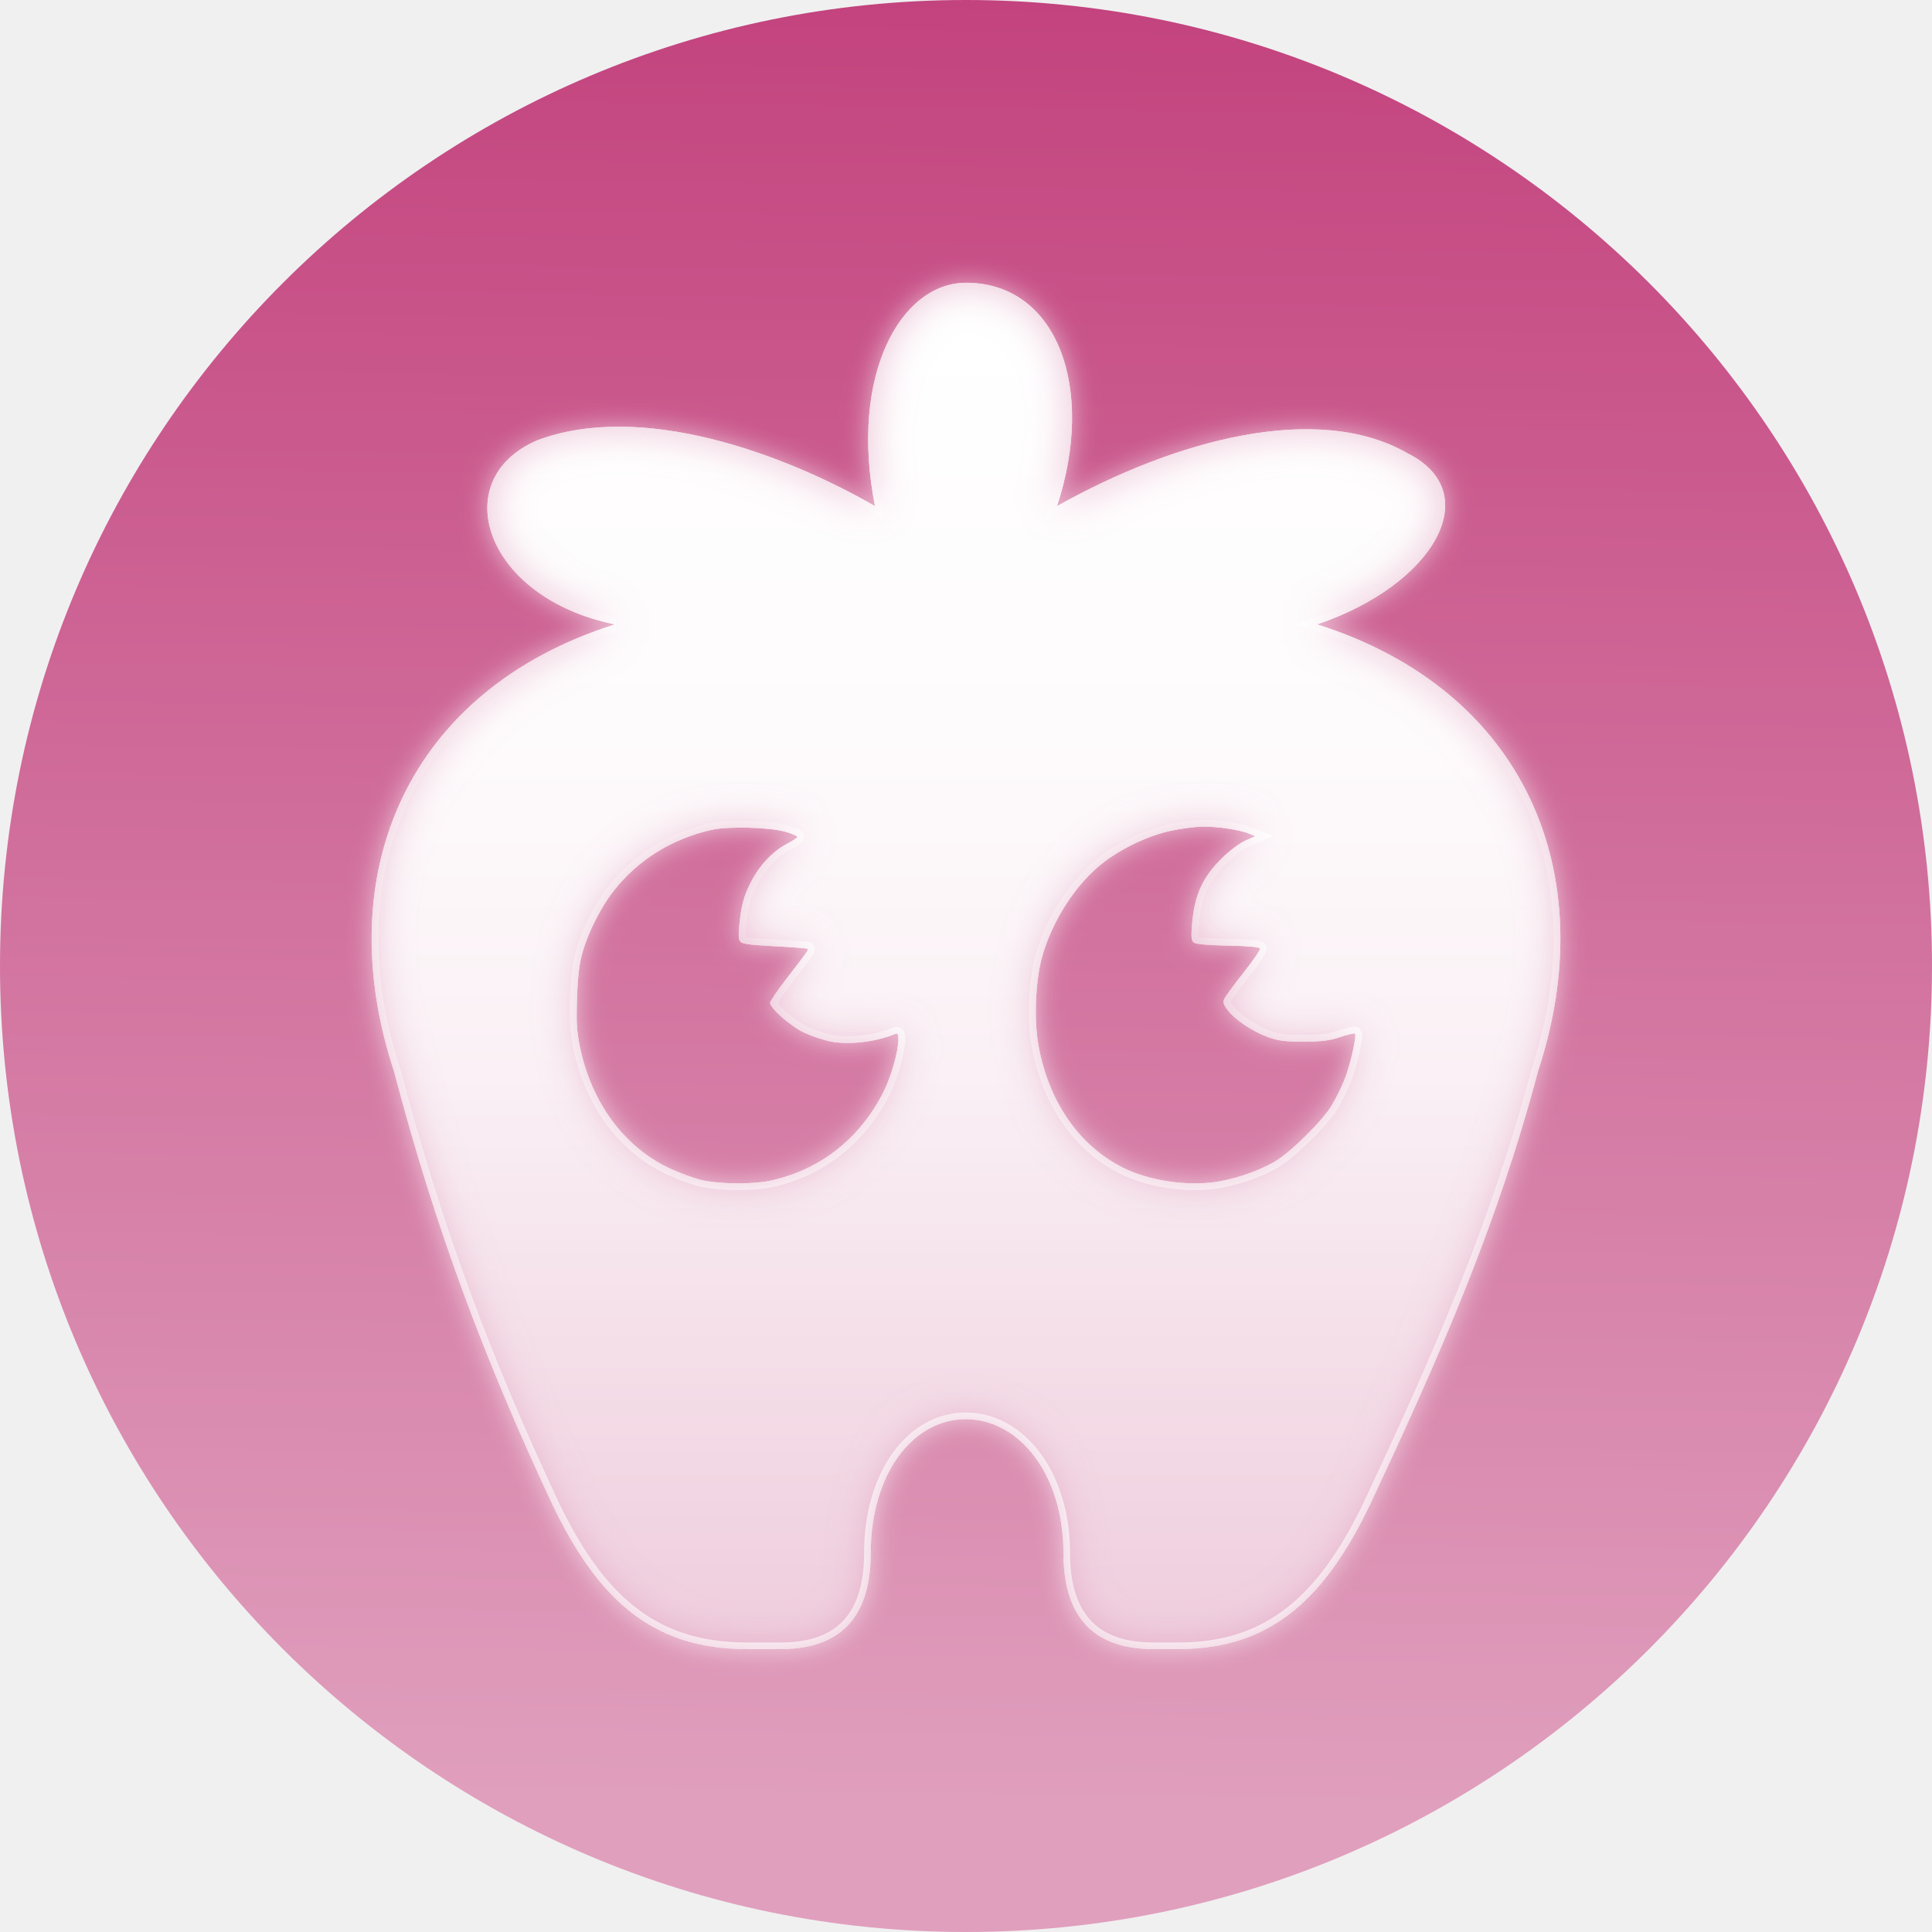
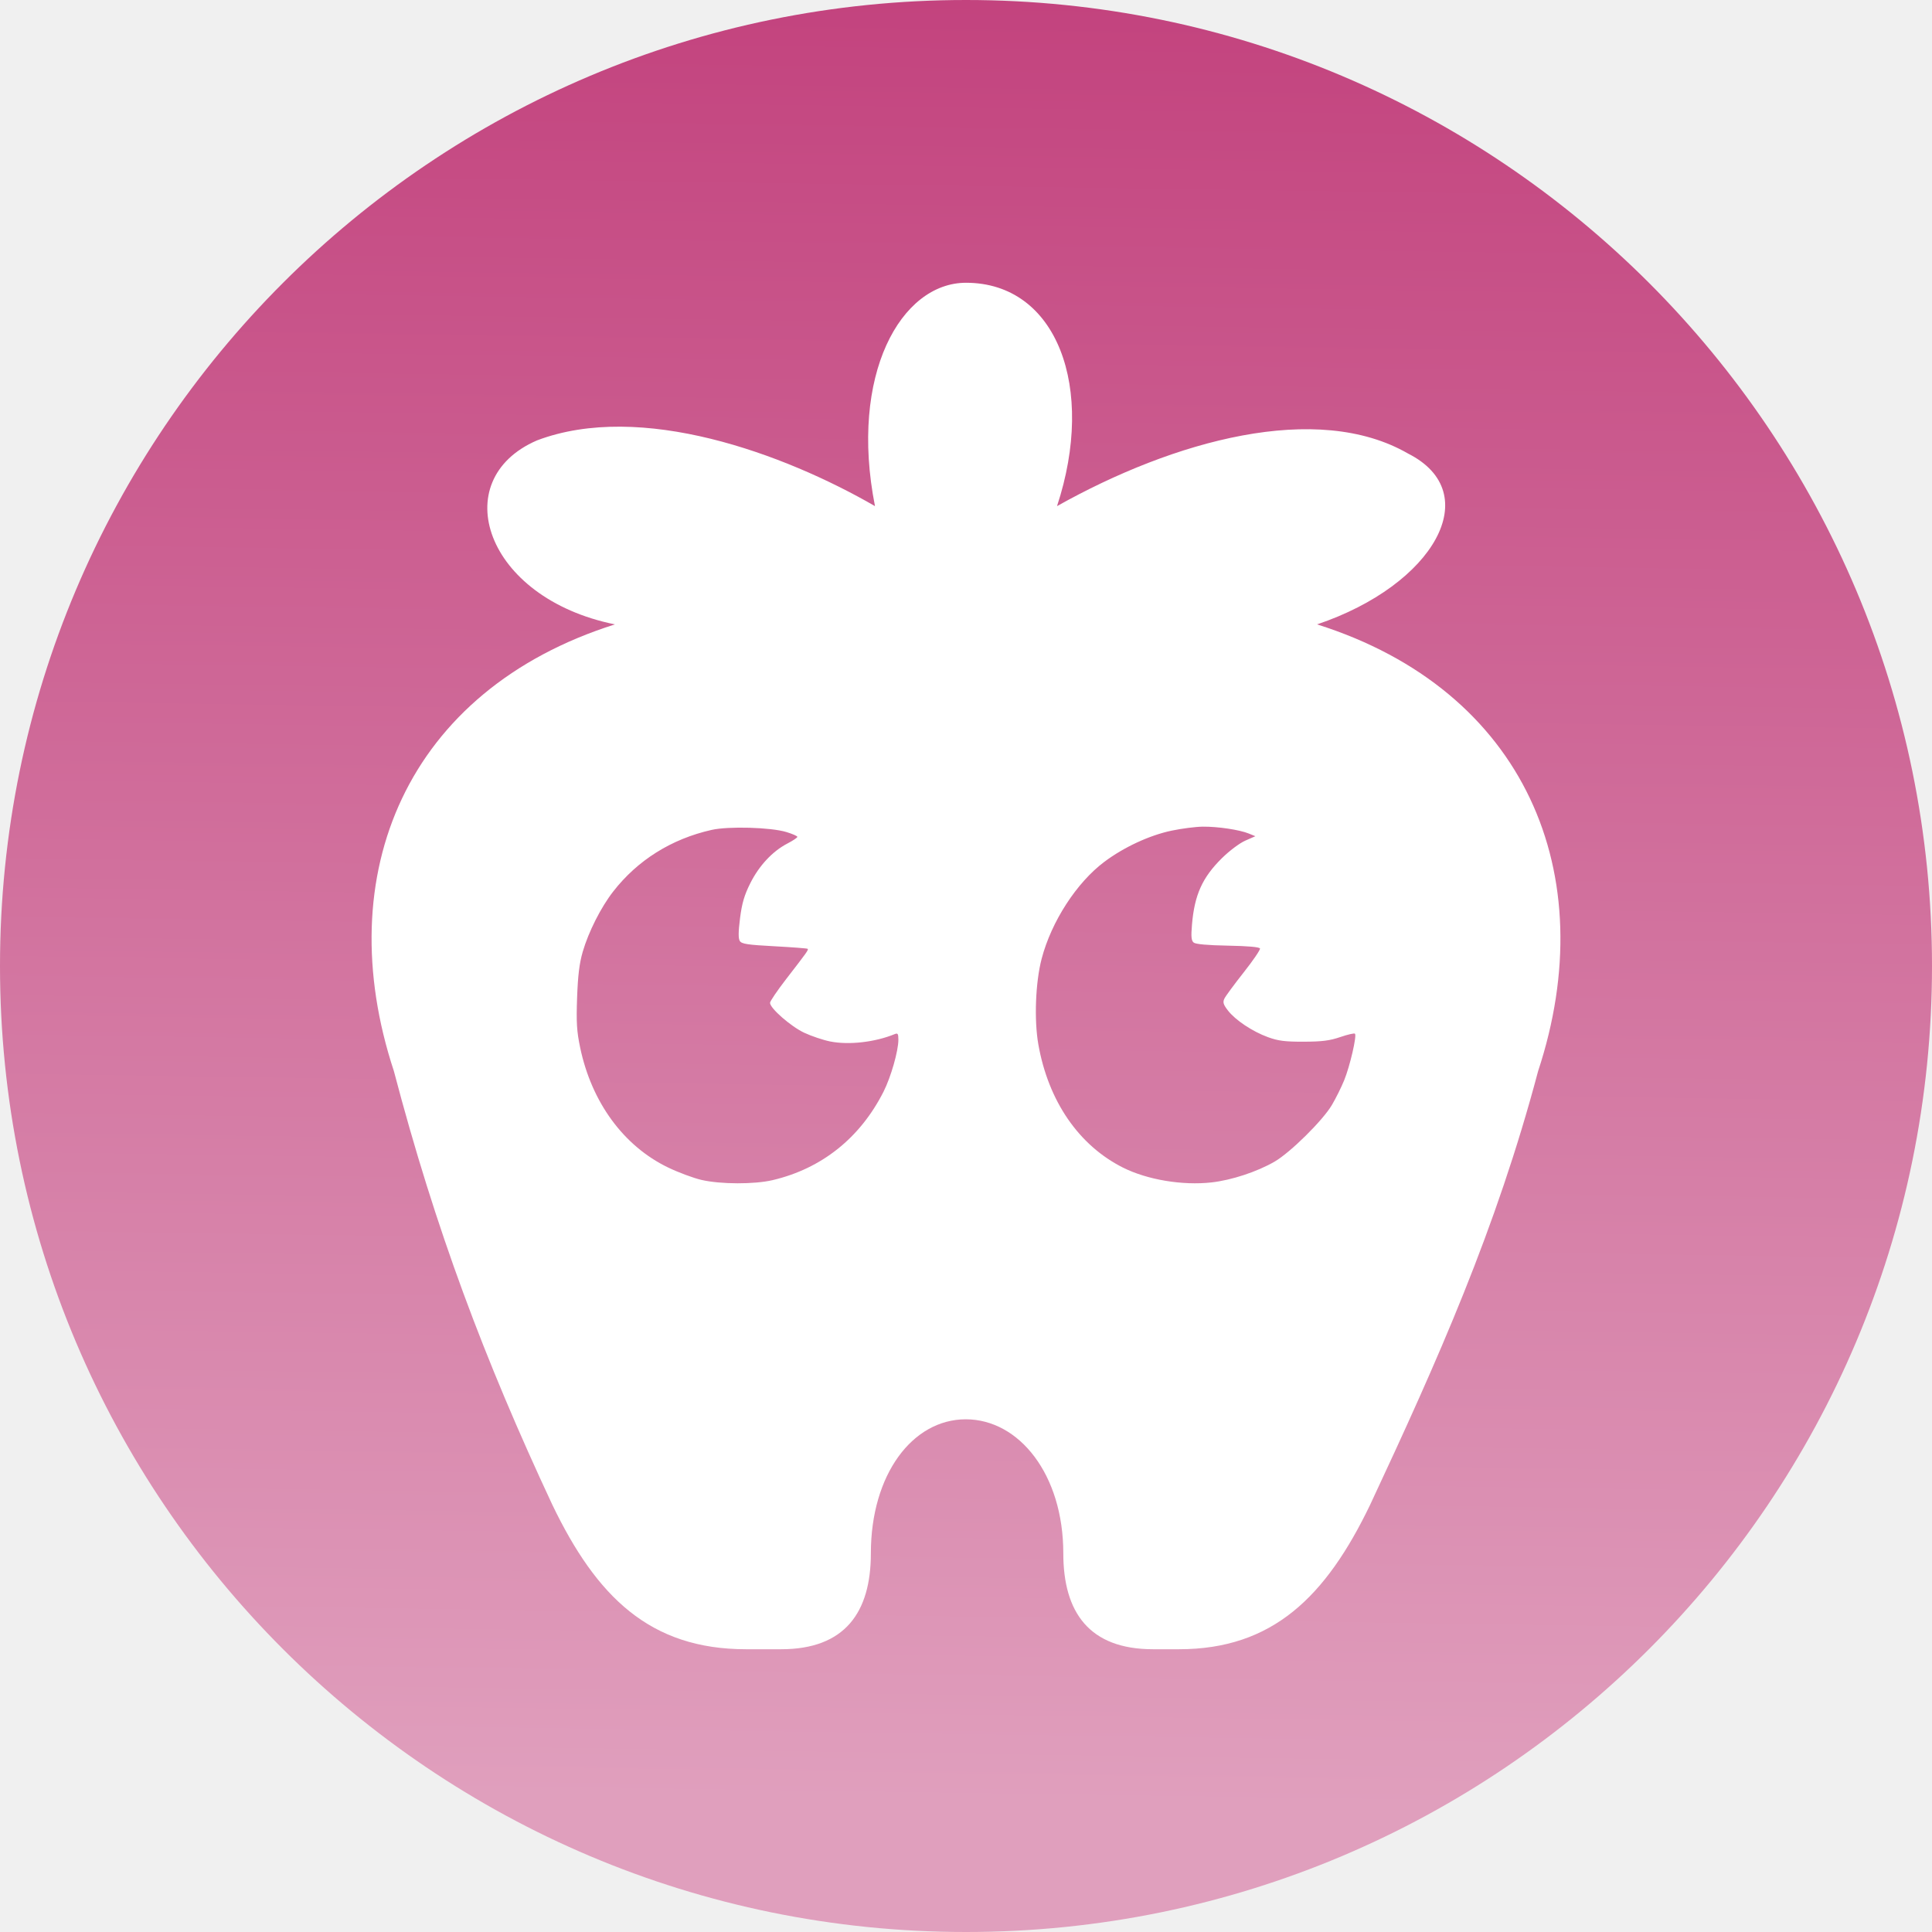
- <svg xmlns="http://www.w3.org/2000/svg" xmlns:xlink="http://www.w3.org/1999/xlink" preserveAspectRatio="none" overflow="visible" style="display: block;" width="512" height="512" viewBox="0 0 512 512" fill="none">
-   <g id="Innflow character icons / Light Â· Circular">
-     <g clip-path="url(#clip0_0_94)">
-       <rect id="Base" width="512" height="512" fill="url(#paint0_linear_0_94)" />
-       <g id="Berry silhouette" filter="url(#filter0_di_0_94)">
-         <use xlink:href="#stroke0_0_94" fill="url(#paint1_linear_0_94)" />
-         <mask id="stroke1_0_94" fill="white">
-           <use xlink:href="#stroke0_0_94" />
-         </mask>
-         <path d="M162.964 165.468C128.506 158.504 118.168 127.165 142.289 116.719C169.855 106.273 207.759 120.201 231.879 134.129C224.988 99.309 238.771 74.935 256 74.935C280.121 74.935 290.458 102.791 280.121 134.129C311.133 116.719 349.036 106.273 373.157 120.201C393.832 130.647 380.049 155.022 349.036 165.468C404.169 182.878 424.844 231.626 407.615 283.856C396.532 325.64 381.026 360.46 363.107 398.763C351.392 423.137 337.264 437.065 312.454 437.065H305.563C288.678 437.065 281.787 427.315 281.787 411.646C281.787 390.754 270.071 376.13 255.943 376.13C241.816 376.13 230.789 390.754 230.789 411.646C230.789 427.315 223.897 437.065 207.013 437.065H197.709C172.21 437.065 158.083 423.137 146.367 398.763C128.449 360.46 115.355 325.64 104.385 283.856C87.156 231.626 107.831 182.878 162.964 165.468ZM188.562 219.937C177.925 222.339 168.959 227.959 162.485 236.288C159.246 240.453 155.958 246.961 154.425 252.243C153.543 255.279 153.147 258.517 152.936 264.385C152.702 270.994 152.843 273.299 153.75 277.634C156.785 292.133 165.272 303.711 177.019 309.383C179.779 310.716 183.793 312.21 185.94 312.701C191.009 313.864 199.92 313.885 204.758 312.746C217.762 309.689 227.931 301.576 234.15 289.299C236.101 285.44 238.078 278.525 238.078 275.552C238.078 273.953 237.923 273.713 237.103 274.051C231.869 276.203 224.919 276.99 219.957 275.99C218.117 275.618 215.04 274.58 213.121 273.685C209.595 272.035 204.065 267.198 204.065 265.767C204.065 265.342 206.008 262.48 208.386 259.405C213.886 252.295 214.306 251.71 214.041 251.446C213.92 251.327 209.957 251.024 205.237 250.77C198.107 250.39 196.553 250.154 196.06 249.377C195.64 248.716 195.657 246.961 196.119 243.315C196.622 239.373 197.249 237.235 198.834 234.067C201.16 229.411 204.73 225.588 208.665 223.544C210.123 222.789 211.311 221.991 211.311 221.775C211.311 221.559 209.995 220.981 208.386 220.494C204.248 219.24 193.049 218.924 188.562 219.937ZM310.516 220.125C304.655 221.347 297.842 224.505 292.653 228.398C285.3 233.917 278.629 244.231 276.048 254.071C274.411 260.307 274.028 270.294 275.172 276.784C277.822 291.799 285.889 303.543 297.591 309.421C304.027 312.652 313.362 314.216 321.077 313.352C326.391 312.757 333.169 310.521 337.793 307.837C341.955 305.42 350.532 296.948 352.954 292.857C353.985 291.12 355.456 288.16 356.224 286.276C357.747 282.543 359.615 274.472 359.077 273.939C358.895 273.758 357.144 274.155 355.194 274.827C352.386 275.788 350.356 276.046 345.508 276.06C340.532 276.074 338.744 275.848 336.029 274.859C331.9 273.358 327.376 270.339 325.398 267.773C324.189 266.206 324.013 265.614 324.475 264.646C324.785 263.991 327.083 260.871 329.578 257.713C332.073 254.555 334.02 251.7 333.909 251.365C333.778 250.972 330.805 250.707 325.426 250.606C320.026 250.509 316.867 250.223 316.343 249.795C315.709 249.273 315.612 248.246 315.891 244.979C316.563 237.141 318.627 232.563 323.803 227.441C325.767 225.498 328.496 223.447 329.998 222.785L332.683 221.605L330.929 220.891C328.472 219.892 322.711 219.031 318.744 219.073C316.901 219.091 313.2 219.564 310.516 220.125Z" stroke-width="3.6" stroke="white" mask="url(#stroke1_0_94)" />
-       </g>
-     </g>
+ <svg xmlns="http://www.w3.org/2000/svg" width="512" height="512" viewBox="0 0 512 512" fill="none">
+   <g clip-path="url(#clip0_17_517)">
+     <rect width="512" height="512" fill="url(#paint0_linear_17_517)" />
+     <path d="M162.964 165.468C128.506 158.504 118.168 127.166 142.289 116.719C169.855 106.273 207.759 120.201 231.88 134.13C224.988 99.309 238.771 74.935 256 74.935C280.121 74.935 290.458 102.791 280.121 134.13C311.133 116.719 349.037 106.273 373.157 120.201C393.832 130.648 380.049 155.022 349.037 165.468C404.169 182.878 424.844 231.626 407.615 283.856C396.532 325.64 381.026 360.461 363.108 398.763C351.392 423.137 337.264 437.065 312.454 437.065H305.563C288.678 437.065 281.787 427.315 281.787 411.646C281.787 390.754 270.071 376.13 255.943 376.13C241.816 376.13 230.789 390.754 230.789 411.646C230.789 427.315 223.898 437.065 207.013 437.065H197.71C172.211 437.065 158.083 423.137 146.367 398.763C128.449 360.461 115.355 325.64 104.385 283.856C87.156 231.626 107.831 182.878 162.964 165.468ZM188.563 219.937C177.925 222.339 168.959 227.959 162.485 236.288C159.246 240.453 155.958 246.961 154.425 252.243C153.543 255.279 153.147 258.518 152.937 264.385C152.702 270.994 152.843 273.299 153.75 277.634C156.785 292.133 165.272 303.711 177.019 309.383C179.779 310.716 183.794 312.21 185.94 312.701C191.009 313.864 199.92 313.885 204.758 312.746C217.762 309.689 227.931 301.576 234.15 289.299C236.101 285.441 238.079 278.525 238.079 275.552C238.079 273.953 237.924 273.713 237.103 274.051C231.869 276.203 224.919 276.99 219.957 275.99C218.117 275.618 215.04 274.58 213.121 273.685C209.596 272.035 204.065 267.198 204.065 265.767C204.065 265.342 206.009 262.48 208.386 259.405C213.886 252.295 214.306 251.71 214.041 251.446C213.92 251.327 209.958 251.024 205.237 250.77C198.107 250.391 196.553 250.154 196.061 249.377C195.64 248.716 195.657 246.961 196.119 243.315C196.622 239.373 197.249 237.236 198.834 234.067C201.16 229.411 204.73 225.588 208.665 223.544C210.123 222.789 211.312 221.991 211.312 221.775C211.312 221.559 209.995 220.981 208.386 220.494C204.248 219.24 193.049 218.924 188.563 219.937ZM310.516 220.125C304.655 221.347 297.842 224.505 292.653 228.398C285.3 233.917 278.629 244.231 276.048 254.071C274.411 260.307 274.029 270.294 275.173 276.784C277.822 291.799 285.889 303.544 297.591 309.421C304.028 312.652 313.362 314.216 321.077 313.352C326.391 312.757 333.169 310.521 337.793 307.837C341.956 305.42 350.532 296.949 352.954 292.857C353.985 291.12 355.456 288.16 356.225 286.276C357.748 282.544 359.615 274.472 359.078 273.939C358.895 273.758 357.145 274.155 355.194 274.827C352.386 275.788 350.356 276.046 345.508 276.06C340.532 276.074 338.744 275.848 336.029 274.859C331.901 273.358 327.376 270.339 325.398 267.773C324.189 266.206 324.013 265.614 324.475 264.646C324.785 263.991 327.083 260.871 329.578 257.713C332.073 254.555 334.02 251.7 333.91 251.366C333.779 250.972 330.805 250.707 325.426 250.606C320.027 250.509 316.867 250.223 316.343 249.795C315.709 249.273 315.612 248.246 315.892 244.98C316.563 237.141 318.628 232.563 323.803 227.441C325.767 225.498 328.496 223.447 329.999 222.785L332.683 221.605L330.929 220.891C328.472 219.892 322.711 219.032 318.745 219.073C316.901 219.091 313.2 219.564 310.516 220.125Z" fill-rule="evenodd" clip-rule="evenodd" fill="white" />
  </g>
  <defs>
-     <filter id="filter0_di_0_94" x="92.002" y="68.466" width="327.997" height="375.067" filterUnits="userSpaceOnUse" color-interpolation-filters="sRGB">
-       <feFlood flood-opacity="0" result="BackgroundImageFix" />
-       <feColorMatrix in="SourceAlpha" type="matrix" values="0 0 0 0 0 0 0 0 0 0 0 0 0 0 0 0 0 0 127 0" result="hardAlpha" />
-       <feOffset />
-       <feGaussianBlur stdDeviation="3.234" />
-       <feColorMatrix type="matrix" values="0 0 0 0 1 0 0 0 0 1 0 0 0 0 1 0 0 0 0.55 0" />
-       <feBlend mode="normal" in2="BackgroundImageFix" result="effect1_dropShadow_0_94" />
-       <feBlend mode="normal" in="SourceGraphic" in2="effect1_dropShadow_0_94" result="shape" />
-       <feColorMatrix in="SourceAlpha" type="matrix" values="0 0 0 0 0 0 0 0 0 0 0 0 0 0 0 0 0 0 127 0" result="hardAlpha" />
-       <feOffset />
-       <feGaussianBlur stdDeviation="5.391" />
-       <feComposite in2="hardAlpha" operator="arithmetic" k2="-1" k3="1" />
-       <feColorMatrix type="matrix" values="0 0 0 0 0.84 0 0 0 0 0.499 0 0 0 0 0.656 0 0 0 0.5 0" />
-       <feBlend mode="normal" in2="shape" result="effect2_innerShadow_0_94" />
-     </filter>
-     <linearGradient id="paint0_linear_0_94" x1="259.726" y1="7.64712e-06" x2="252.274" y2="512" gradientUnits="userSpaceOnUse">
+     <linearGradient id="paint0_linear_17_517" x1="259.726" y1="7.64712e-06" x2="252.274" y2="512" gradientUnits="userSpaceOnUse">
      <stop stop-color="#C3437E" />
      <stop offset="0.933" stop-color="#E09FBD" />
    </linearGradient>
-     <linearGradient id="paint1_linear_0_94" x1="258.79" y1="86.061" x2="258.79" y2="448.191" gradientUnits="userSpaceOnUse">
-       <stop stop-color="white" />
-       <stop offset="0.3" stop-color="#FEFBFC" />
-       <stop offset="0.55" stop-color="#FAF0F5" />
-       <stop offset="0.72" stop-color="#F5E1EA" />
-       <stop offset="1" stop-color="#EECADB" />
-     </linearGradient>
-     <clipPath id="clip0_0_94">
+     <clipPath id="clip0_17_517">
      <rect width="512" height="512" rx="256" fill="white" />
    </clipPath>
-     <path id="stroke0_0_94" d="M162.964 165.468C128.506 158.504 118.168 127.165 142.289 116.719C169.855 106.273 207.759 120.201 231.879 134.129C224.988 99.309 238.771 74.935 256 74.935C280.121 74.935 290.458 102.791 280.121 134.129C311.133 116.719 349.036 106.273 373.157 120.201C393.832 130.647 380.049 155.022 349.036 165.468C404.169 182.878 424.844 231.626 407.615 283.856C396.532 325.64 381.026 360.46 363.107 398.763C351.392 423.137 337.264 437.065 312.454 437.065H305.563C288.678 437.065 281.787 427.315 281.787 411.646C281.787 390.754 270.071 376.13 255.943 376.13C241.816 376.13 230.789 390.754 230.789 411.646C230.789 427.315 223.897 437.065 207.013 437.065H197.709C172.21 437.065 158.083 423.137 146.367 398.763C128.449 360.46 115.355 325.64 104.385 283.856C87.156 231.626 107.831 182.878 162.964 165.468ZM188.562 219.937C177.925 222.339 168.959 227.959 162.485 236.288C159.246 240.453 155.958 246.961 154.425 252.243C153.543 255.279 153.147 258.517 152.936 264.385C152.702 270.994 152.843 273.299 153.75 277.634C156.785 292.133 165.272 303.711 177.019 309.383C179.779 310.716 183.793 312.21 185.94 312.701C191.009 313.864 199.92 313.885 204.758 312.746C217.762 309.689 227.931 301.576 234.15 289.299C236.101 285.44 238.078 278.525 238.078 275.552C238.078 273.953 237.923 273.713 237.103 274.051C231.869 276.203 224.919 276.99 219.957 275.99C218.117 275.618 215.04 274.58 213.121 273.685C209.595 272.035 204.065 267.198 204.065 265.767C204.065 265.342 206.008 262.48 208.386 259.405C213.886 252.295 214.306 251.71 214.041 251.446C213.92 251.327 209.957 251.024 205.237 250.77C198.107 250.39 196.553 250.154 196.06 249.377C195.64 248.716 195.657 246.961 196.119 243.315C196.622 239.373 197.249 237.235 198.834 234.067C201.16 229.411 204.73 225.588 208.665 223.544C210.123 222.789 211.312 221.991 211.312 221.775C211.312 221.559 209.995 220.981 208.386 220.494C204.248 219.24 193.049 218.924 188.562 219.937ZM310.516 220.125C304.655 221.347 297.842 224.505 292.653 228.398C285.3 233.917 278.629 244.231 276.048 254.071C274.411 260.307 274.028 270.294 275.172 276.784C277.822 291.799 285.889 303.543 297.591 309.421C304.027 312.652 313.362 314.216 321.077 313.352C326.391 312.757 333.169 310.521 337.793 307.837C341.955 305.42 350.532 296.948 352.954 292.857C353.985 291.12 355.456 288.16 356.224 286.276C357.747 282.543 359.615 274.472 359.077 273.939C358.895 273.758 357.144 274.155 355.194 274.827C352.386 275.788 350.356 276.046 345.508 276.06C340.532 276.074 338.744 275.847 336.029 274.859C331.9 273.358 327.376 270.339 325.398 267.773C324.189 266.206 324.013 265.614 324.475 264.646C324.785 263.991 327.083 260.871 329.578 257.713C332.073 254.555 334.02 251.7 333.909 251.365C333.778 250.972 330.805 250.707 325.426 250.606C320.026 250.509 316.867 250.223 316.343 249.795C315.709 249.273 315.612 248.246 315.891 244.979C316.563 237.141 318.627 232.563 323.803 227.441C325.767 225.498 328.496 223.447 329.998 222.785L332.683 221.605L330.929 220.891C328.472 219.892 322.711 219.031 318.744 219.073C316.901 219.091 313.2 219.564 310.516 220.125Z" fill-rule="evenodd" clip-rule="evenodd" />
  </defs>
</svg>
